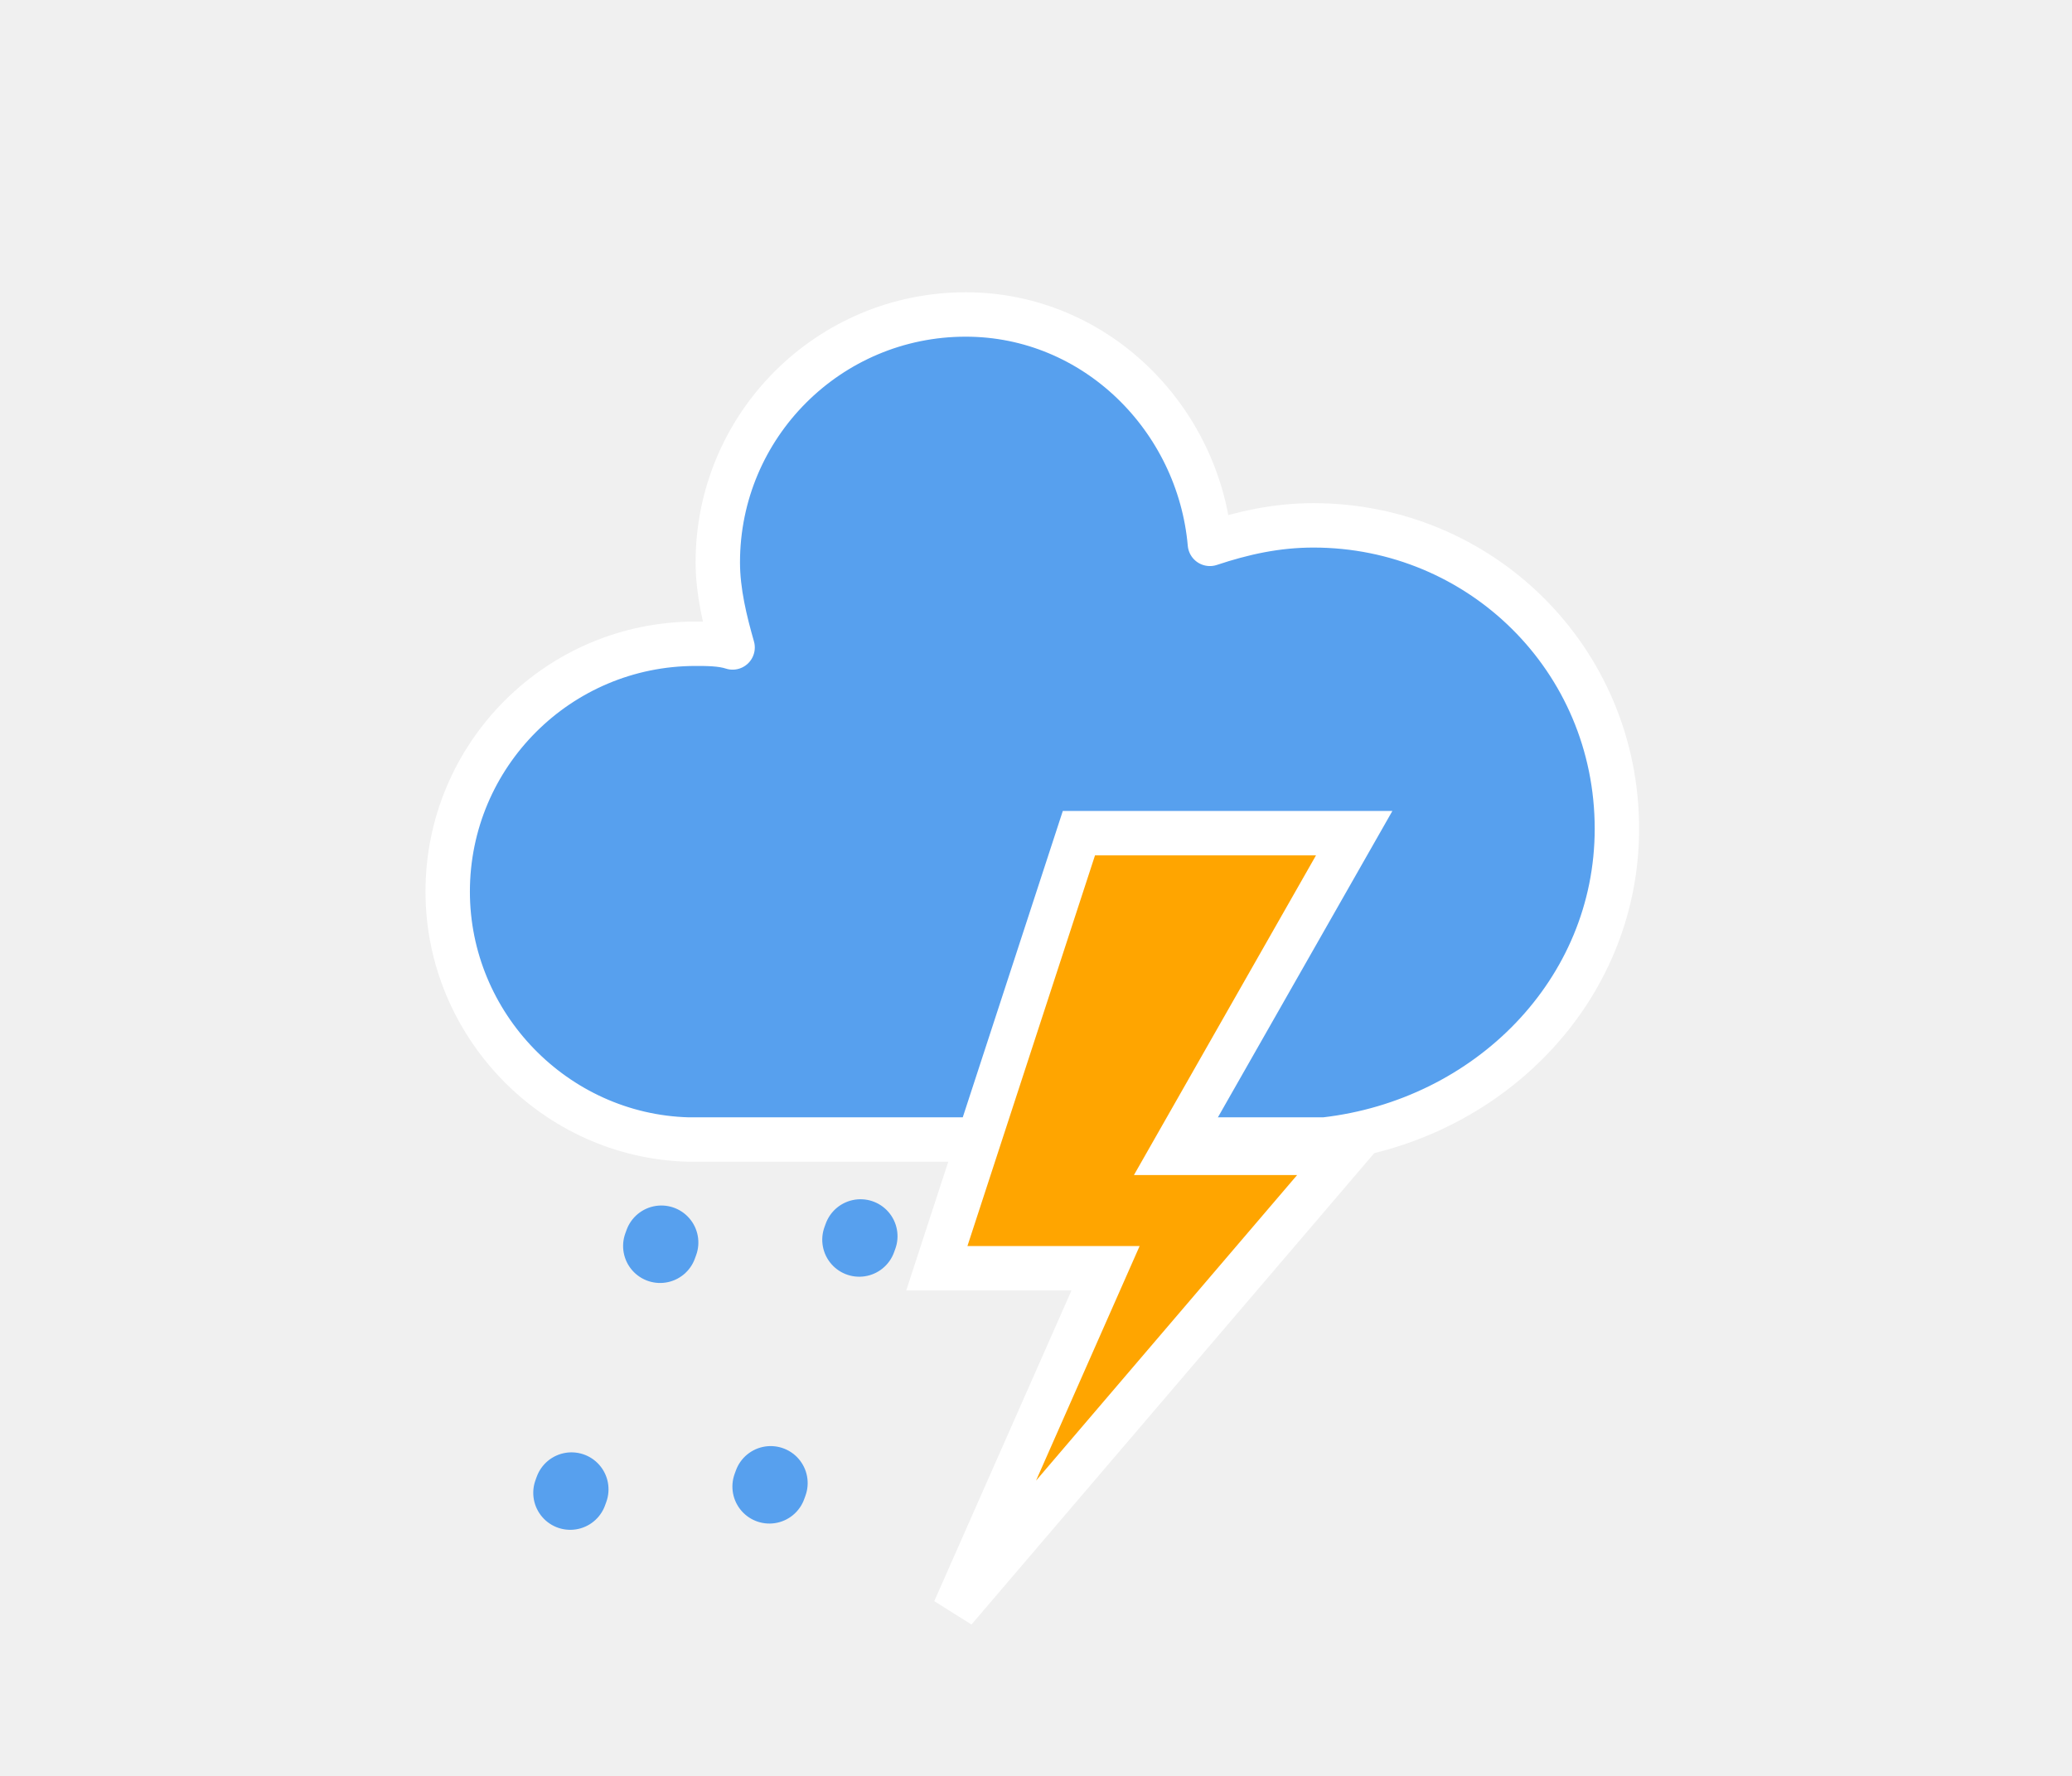
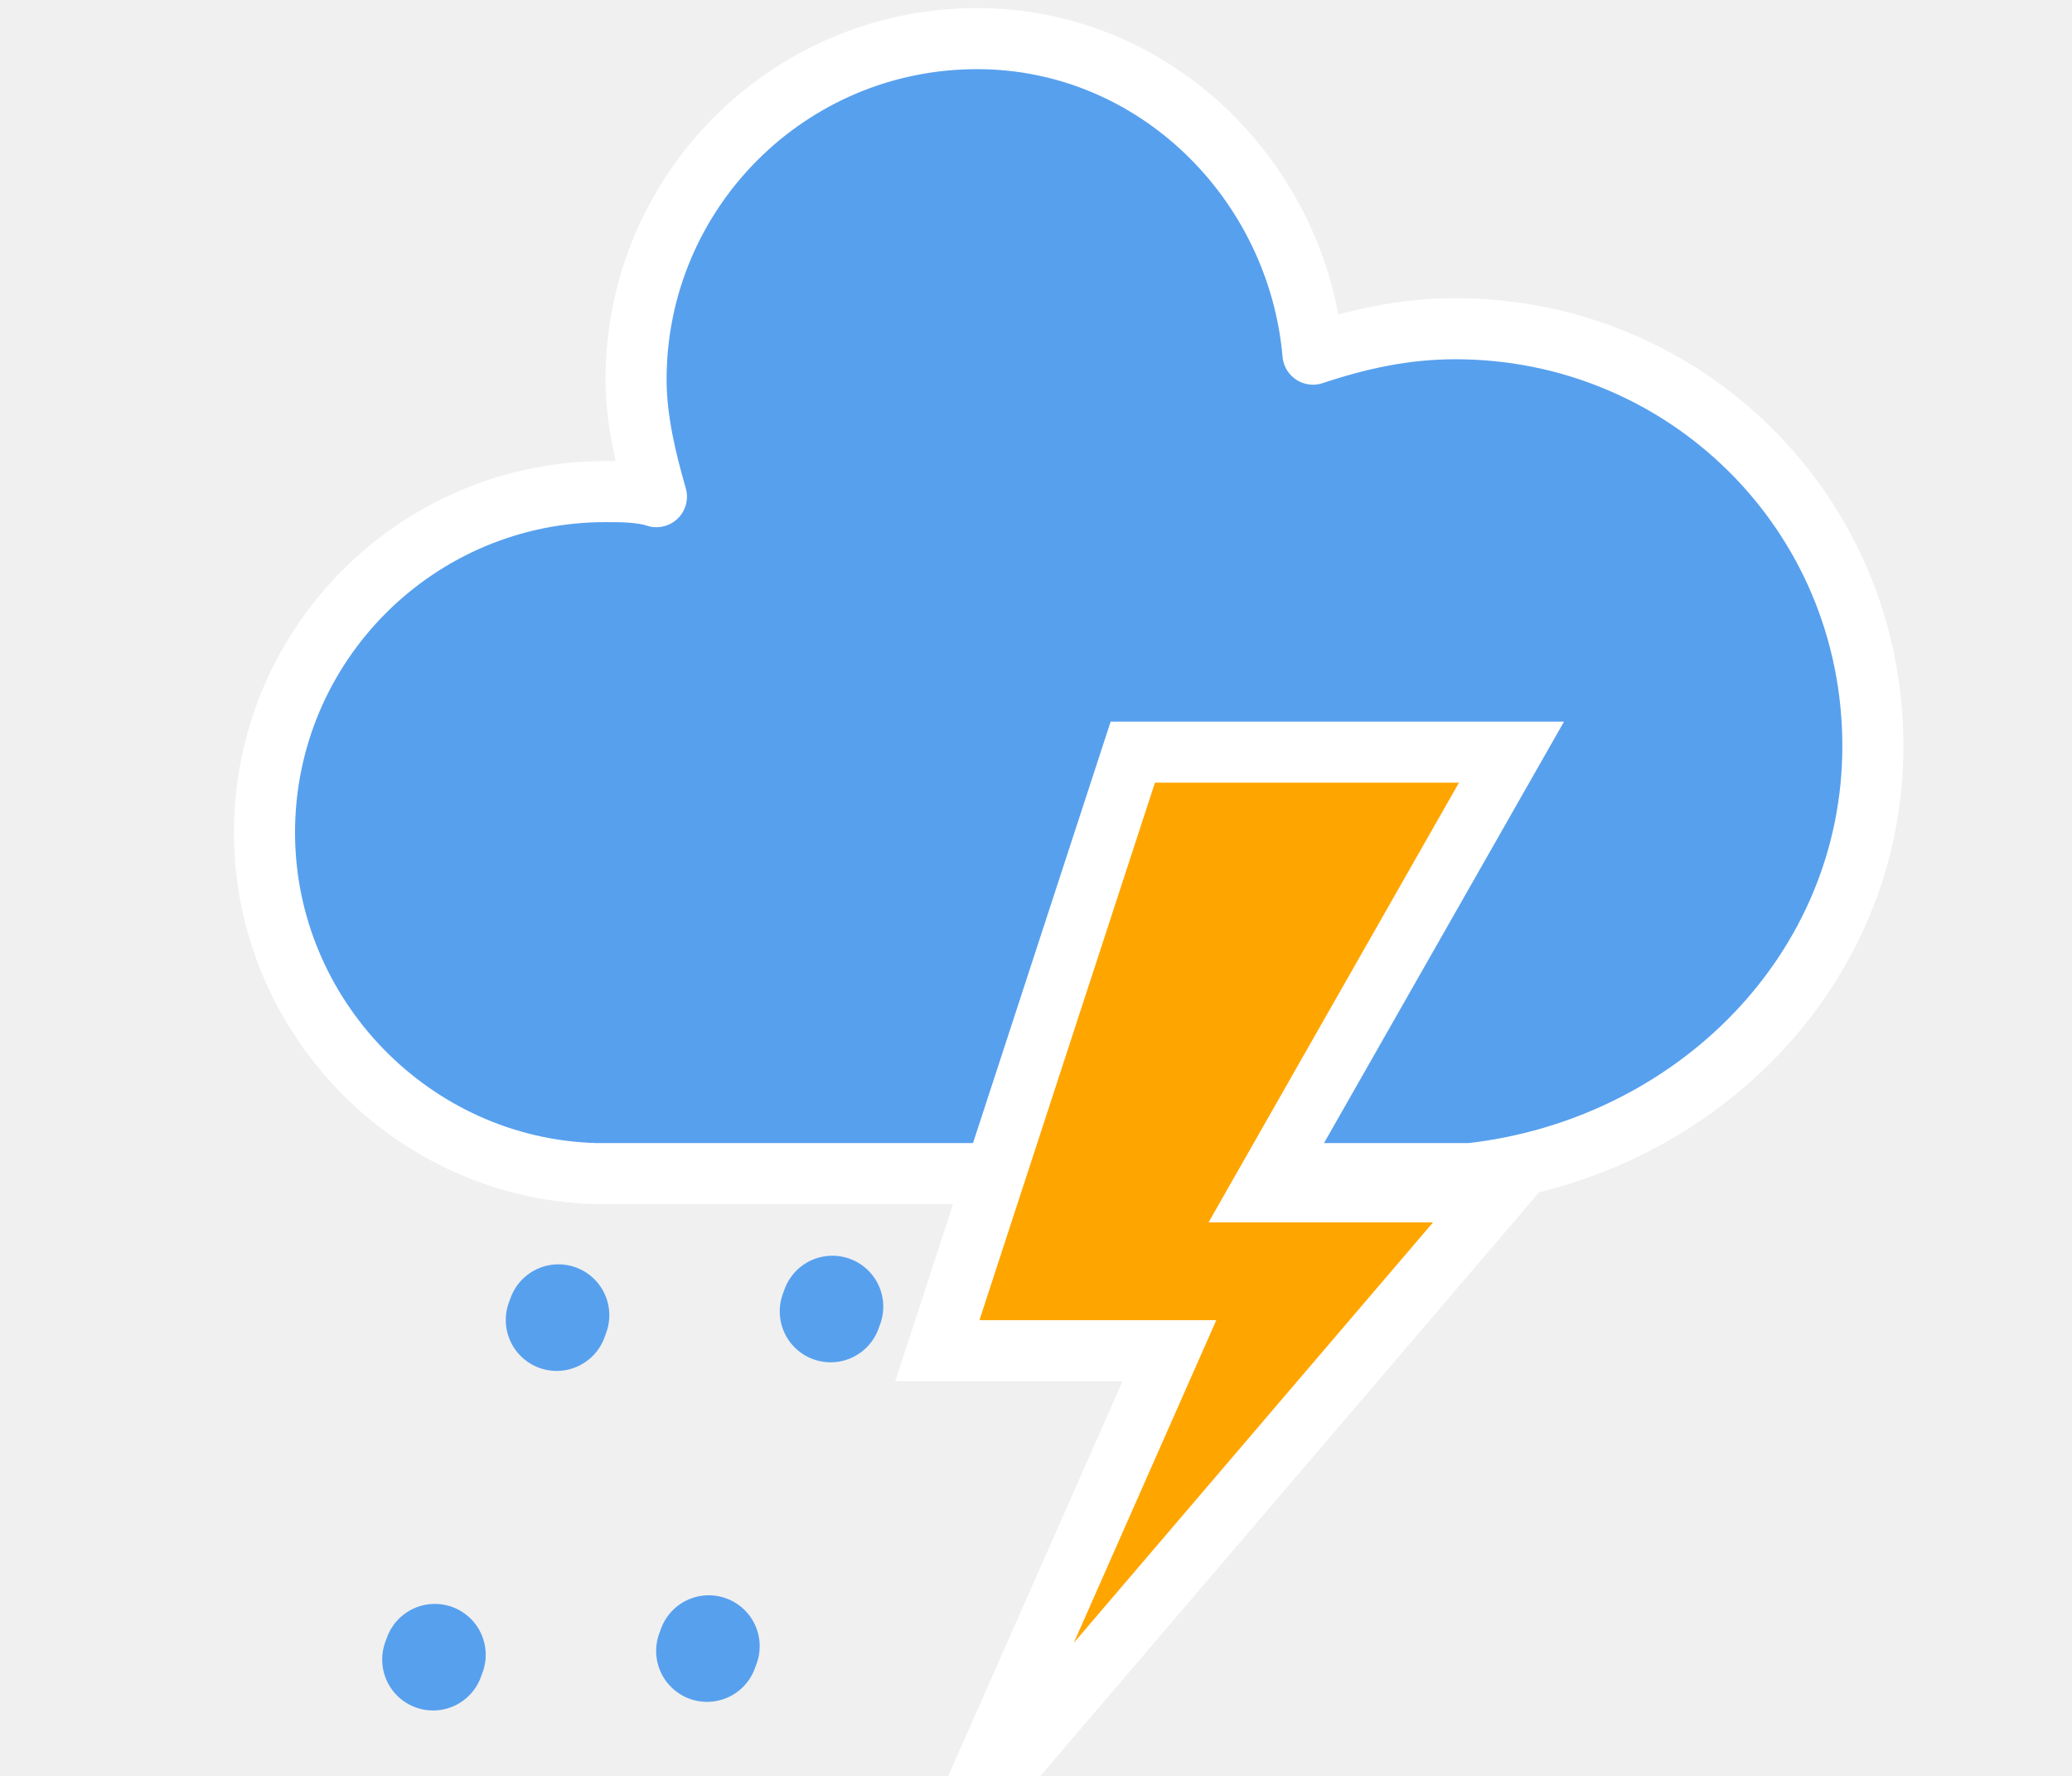
- <svg xmlns="http://www.w3.org/2000/svg" width="56" height="48" version="1.1">
-   <g class="layer">
+ <svg xmlns="http://www.w3.org/2000/svg" width="56" height="48" version="1.1" id="svg1">
+   <defs id="defs1" />
+   <g class="layer" id="g1" transform="matrix(1.37563,0,0,1.37563,-9.496501,-10.64911)">
    <g id="svg_1">
      <g class="am-weather-cloud-3" id="svg_2">
-         <path d="m63.7,33.4c0,-4.6 -3.7,-8.2 -8.2,-8.2c-1,0 -1.9,0.2 -2.8,0.5c-0.3,-3.4 -3.1,-6.2 -6.6,-6.2c-3.7,0 -6.7,3 -6.7,6.7c0,0.8 0.2,1.6 0.4,2.3c-0.3,-0.1 -0.7,-0.1 -1,-0.1c-3.7,0 -6.7,3 -6.7,6.7c0,3.6 2.9,6.6 6.5,6.7l17.2,0c4.4,-0.5 7.9,-4 7.9,-8.4z" fill="#57a0ee" id="svg_3" stroke="#fff" stroke-linejoin="round" stroke-width="1.2" transform="translate(-20 -11)" />
+         <path d="m 63.7,33.4 c 0,-4.6 -3.7,-8.2 -8.2,-8.2 -1,0 -1.9,0.2 -2.8,0.5 -0.3,-3.4 -3.1,-6.2 -6.6,-6.2 -3.7,0 -6.7,3 -6.7,6.7 0,0.8 0.2,1.6 0.4,2.3 -0.3,-0.1 -0.7,-0.1 -1,-0.1 -3.7,0 -6.7,3 -6.7,6.7 0,3.6 2.9,6.6 6.5,6.7 h 17.2 c 4.4,-0.5 7.9,-4 7.9,-8.4 z" fill="#57a0ee" id="svg_3" stroke="#ffffff" stroke-linejoin="round" stroke-width="1.2" transform="translate(-20,-11)" />
      </g>
-       <g class="am-weather-lightning" id="svg_4" transform="matrix(1.2 0 0 1.2 -4 28)">
-         <polygon class="am-weather-stroke" fill="#ffa500" id="svg_5" points="24.433,5.233 27.633,-4.567 33.833,-4.567 29.733,2.633 33.633,2.633 24.833,12.933 28.233,5.233 " stroke="#fff" />
+       <g class="am-weather-lightning" id="svg_4" transform="matrix(1.2,0,0,1.2,-4,28)">
+         <polygon class="am-weather-stroke" fill="#ffa500" id="svg_5" points="33.633,2.633 24.833,12.933 28.233,5.233 24.433,5.233 27.633,-4.567 33.833,-4.567 29.733,2.633 " stroke="#ffffff" />
      </g>
-       <g class="am-weather-sleet" fill="none" id="svg_6" stroke="#57a0ee" stroke-dasharray="0.1, 7" stroke-linecap="round" stroke-width="2" transform="rotate(20 18.7755 37.206)">
-         <line id="svg_7" transform="translate(-5 1)" x1="21.69" x2="21.69" y1="33.11" y2="41.31" />
-         <line id="svg_8" transform="translate(0 -1)" x1="21.69" x2="21.69" y1="33.11" y2="41.31" />
+       <g class="am-weather-sleet" fill="none" id="svg_6" stroke="#57a0ee" stroke-dasharray="0.1, 7" stroke-linecap="round" stroke-width="2" transform="rotate(20,18.7755,37.206)">
+         <line id="svg_7" transform="translate(-5,1)" x1="21.69" x2="21.69" y1="33.11" y2="41.31" />
+         <line id="svg_8" transform="translate(0,-1)" x1="21.69" x2="21.69" y1="33.11" y2="41.31" />
      </g>
    </g>
  </g>
</svg>
